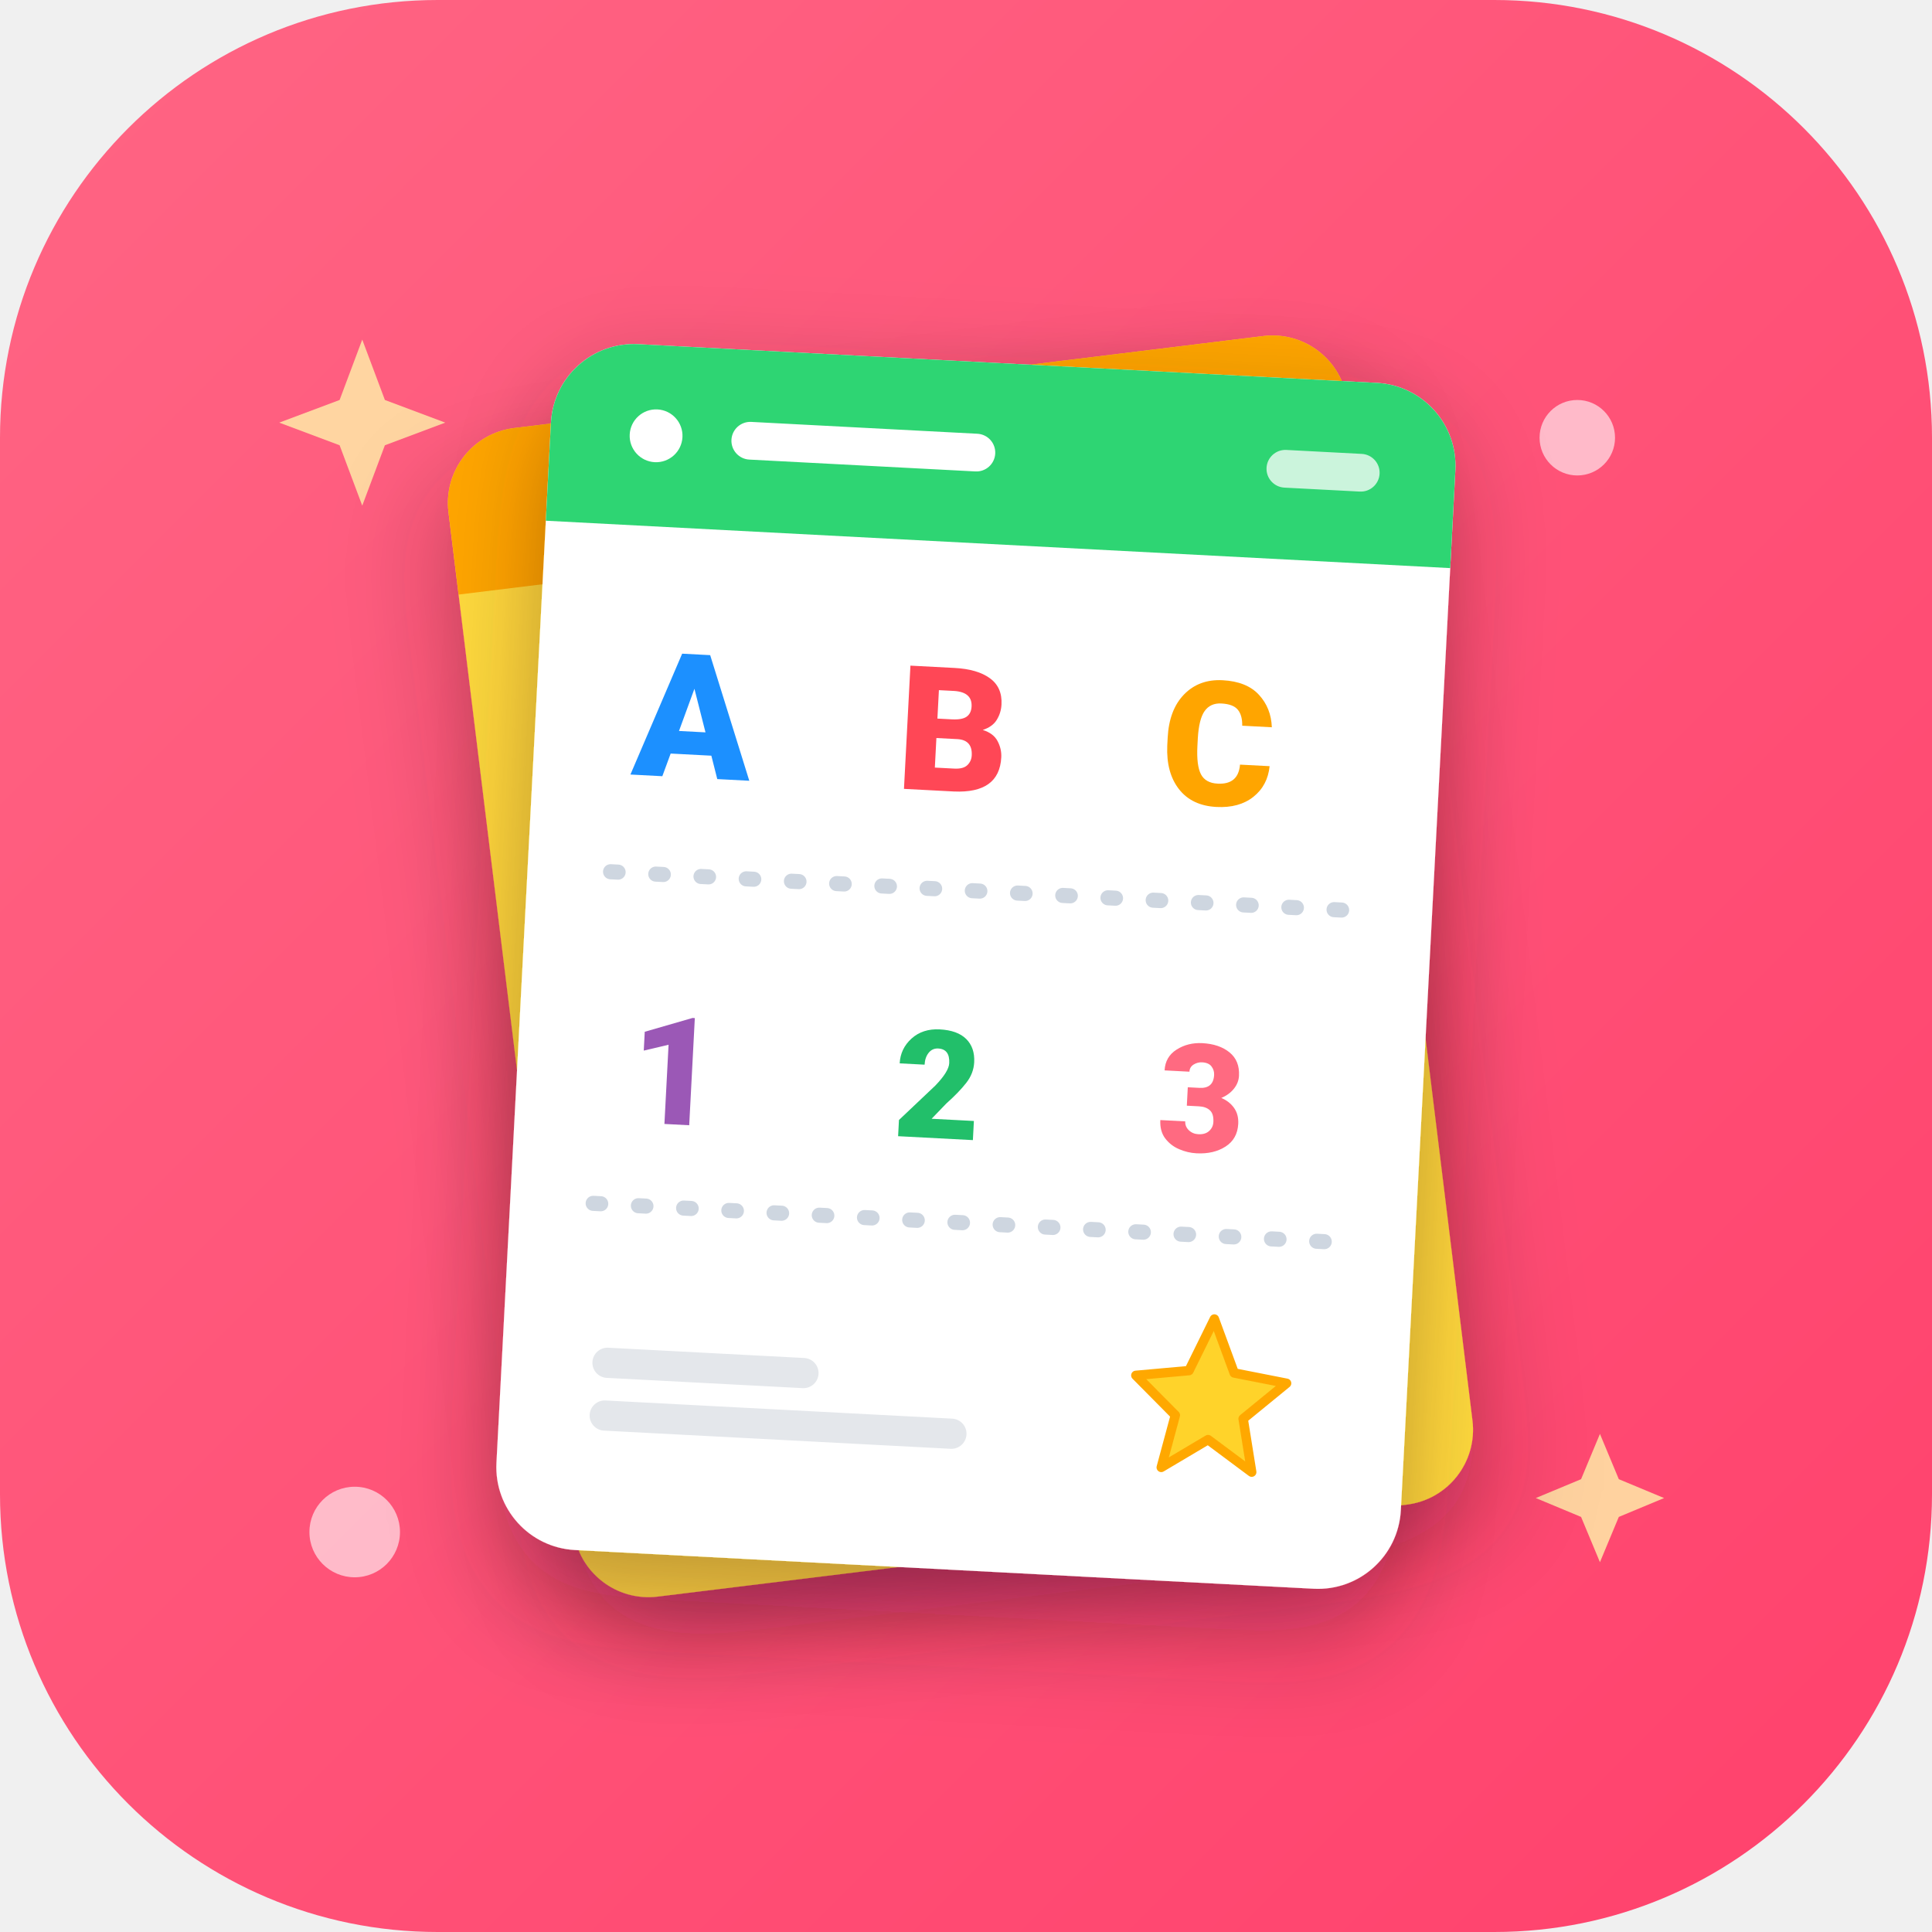
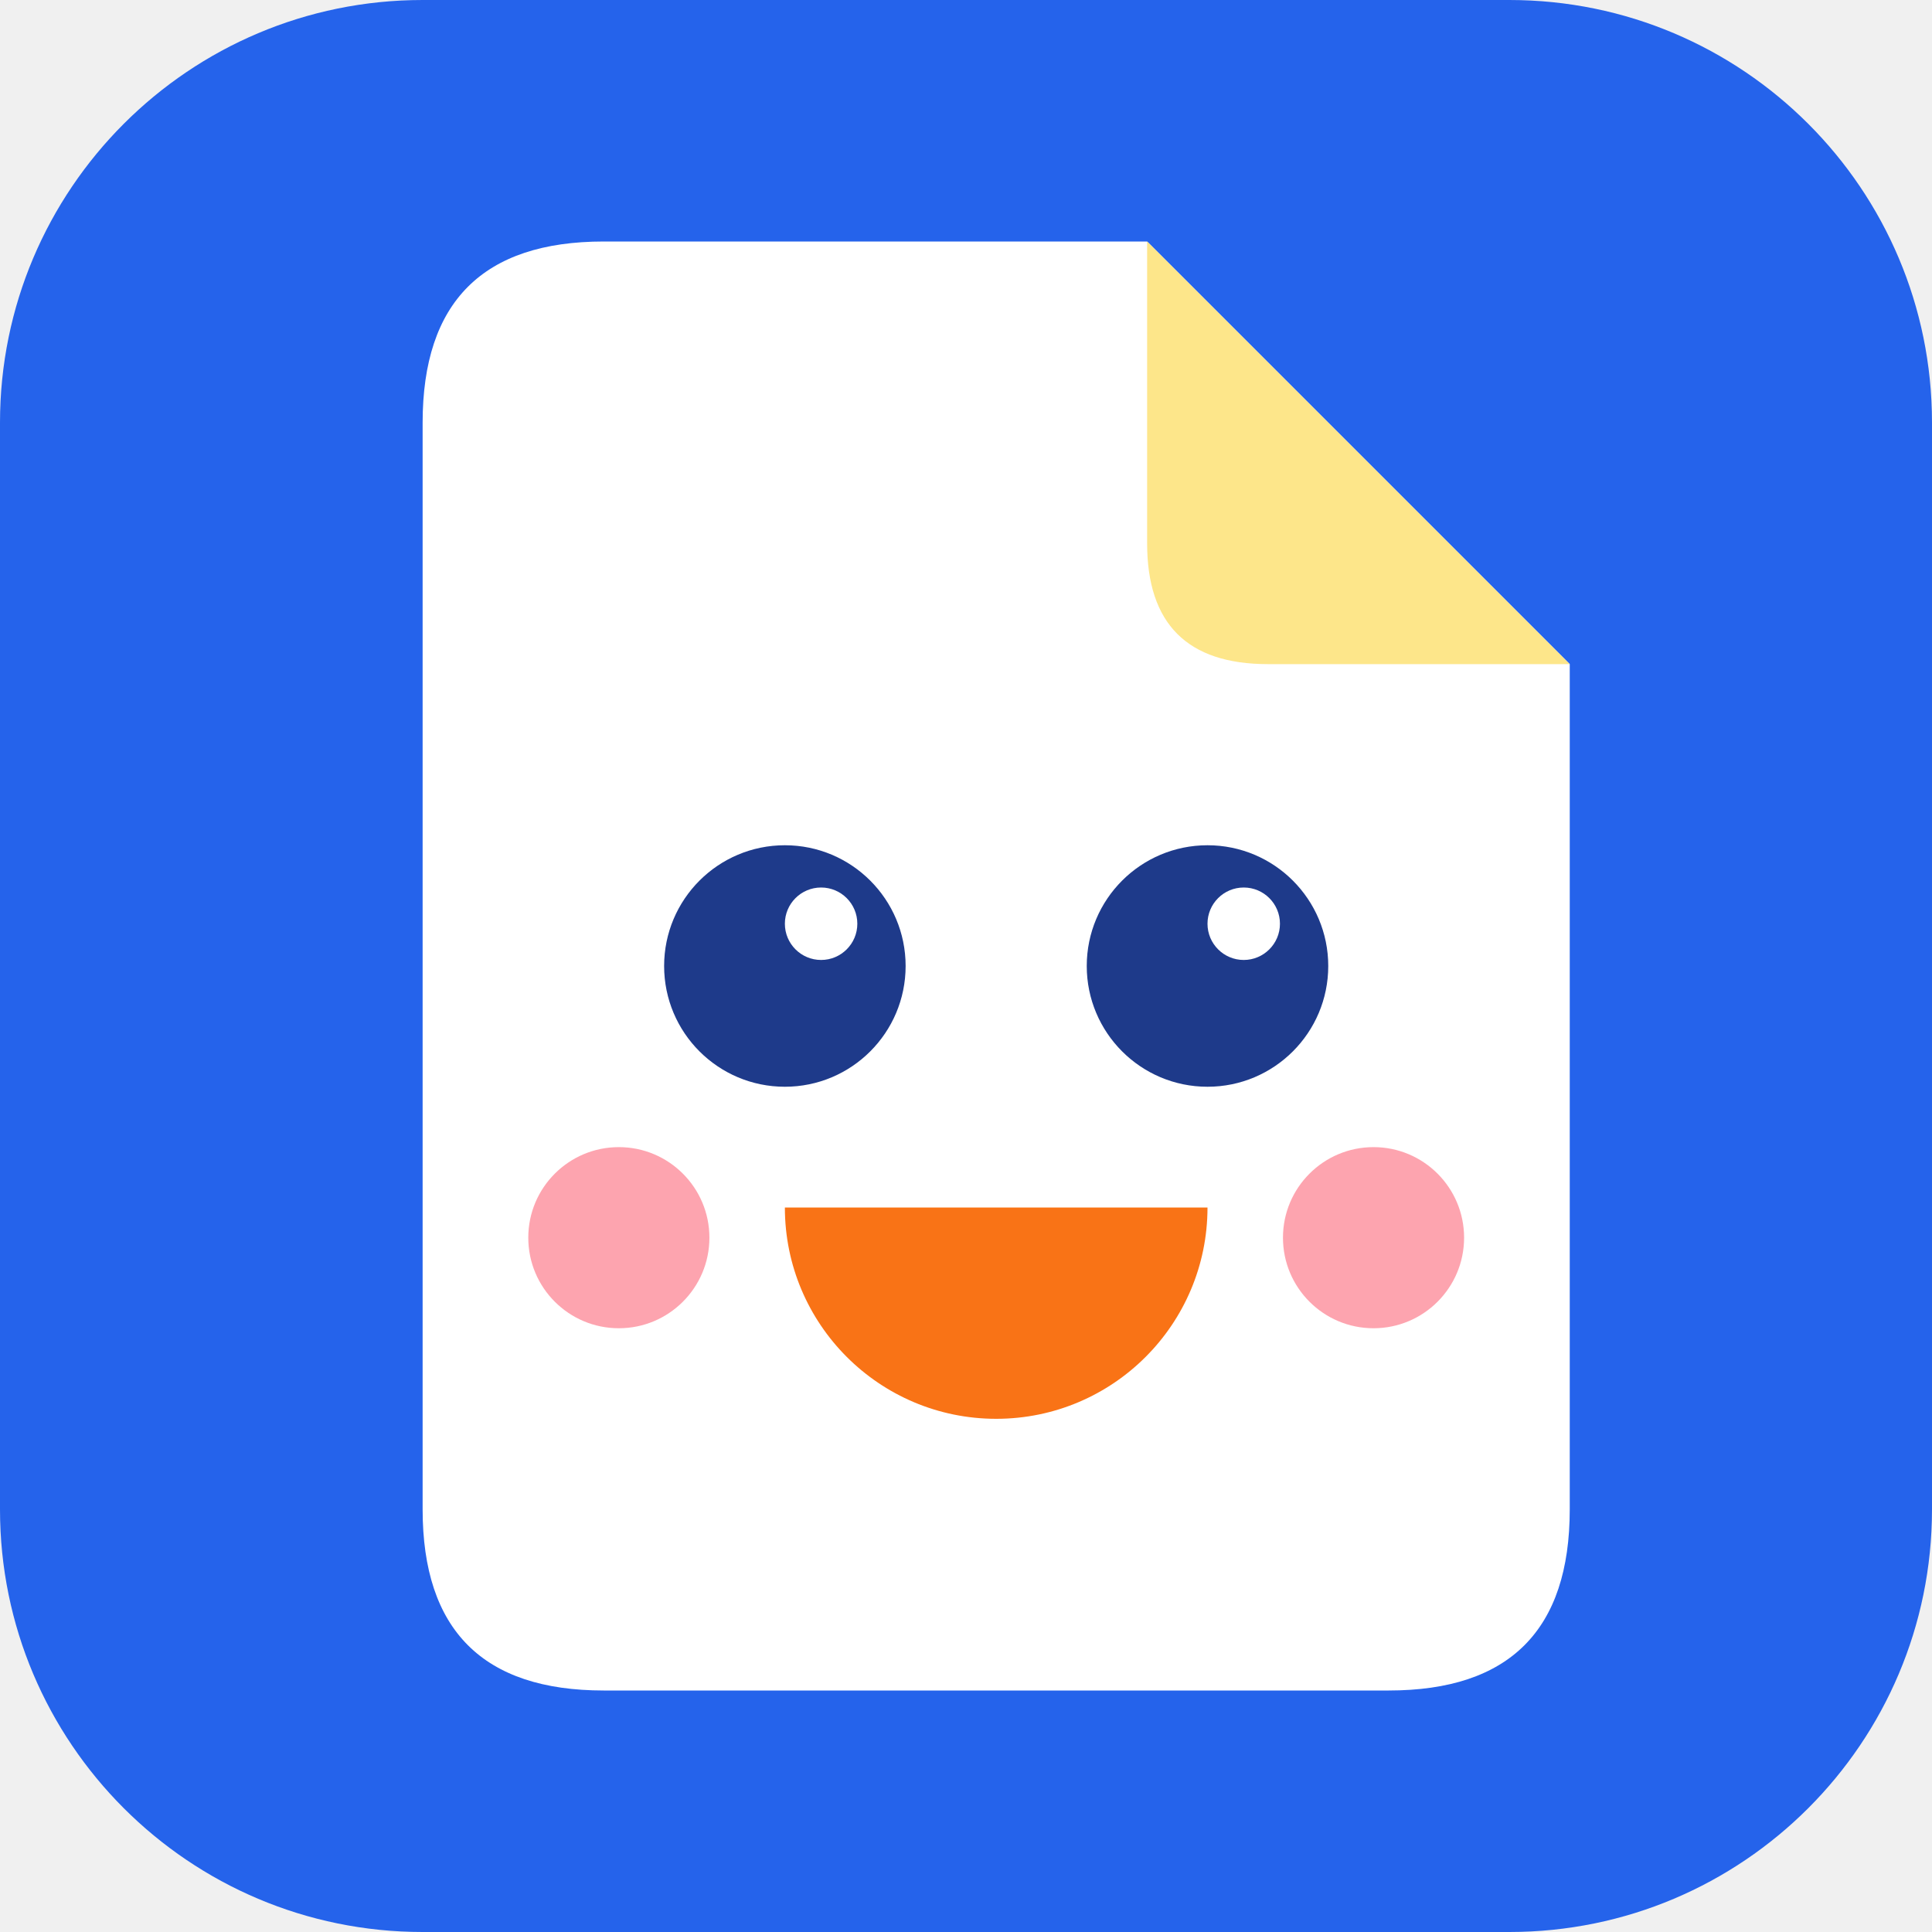
- <svg xmlns="http://www.w3.org/2000/svg" width="512" height="512" viewBox="0 0 512 512" fill="none">
-   <defs>
-     <linearGradient id="appBg" x1="0" y1="0" x2="512" y2="512" gradientUnits="userSpaceOnUse">
-       <stop offset="0%" stop-color="#FF6584" />
-       <stop offset="100%" stop-color="#FF416C" />
-     </linearGradient>
-     <filter id="cardShadow" x="-20%" y="-20%" width="140%" height="140%">
-       <feDropShadow dx="0" dy="12" stdDeviation="14" flood-color="#3b0816" flood-opacity="0.32" />
-     </filter>
-   </defs>
-   <rect width="512" height="512" rx="116" fill="url(#appBg)" />
-   <path d="M96 90 L102 106 L118 112 L102 118 L96 134 L90 118 L74 112 L90 106 Z" fill="#FFEAA7" opacity="0.85" />
-   <path d="M424 380 L429 392 L441 397 L429 402 L424 414 L419 402 L407 397 L419 392 Z" fill="#FFEAA7" opacity="0.85" />
-   <circle cx="418" cy="116" r="10" fill="#FFFFFF" opacity="0.6" />
-   <circle cx="94" cy="406" r="12" fill="#FFFFFF" opacity="0.6" />
-   <g transform="rotate(-7 256 268)" filter="url(#cardShadow)">
-     <rect x="136" y="100" width="240" height="312" rx="20" fill="#FFD93D" />
-     <path d="M136 120 C136 108.954 144.954 100 156 100 L356 100 C367.046 100 376 108.954 376 120 L376 142 L136 142 Z" fill="#FFA502" />
-   </g>
-   <g transform="rotate(3 256 268)" filter="url(#cardShadow)">
-     <rect x="138" y="96" width="240" height="320" rx="22" fill="#FFFFFF" />
-     <path d="M138 118 C138 105.85 147.85 96 160 96 L356 96 C368.15 96 378 105.85 378 118 L378 144 L138 144 Z" fill="#2ED573" />
-     <circle cx="166" cy="120" r="7" fill="#FFFFFF" />
-     <rect x="186" y="115" width="70" height="10" rx="5" fill="#FFFFFF" />
-     <rect x="328" y="115" width="30" height="10" rx="5" fill="#FFFFFF" opacity="0.75" />
-     <text x="164" y="210" font-family="-apple-system, BlinkMacSystemFont, 'Segoe UI', Roboto, sans-serif" font-weight="900" font-size="46" fill="#1E90FF">A</text>
-     <text x="234" y="210" font-family="-apple-system, BlinkMacSystemFont, 'Segoe UI', Roboto, sans-serif" font-weight="900" font-size="46" fill="#FF4757">B</text>
-     <text x="304" y="210" font-family="-apple-system, BlinkMacSystemFont, 'Segoe UI', Roboto, sans-serif" font-weight="900" font-size="46" fill="#FFA502">C</text>
-     <line x1="160" y1="236" x2="356" y2="236" stroke="#CED6E0" stroke-width="4" stroke-linecap="round" stroke-dasharray="2 10" />
-     <text x="168" y="302" font-family="-apple-system, BlinkMacSystemFont, 'Segoe UI', Roboto, sans-serif" font-weight="900" font-size="40" fill="#9B59B6">1</text>
-     <text x="238" y="302" font-family="-apple-system, BlinkMacSystemFont, 'Segoe UI', Roboto, sans-serif" font-weight="900" font-size="40" fill="#20BF6B">2</text>
-     <text x="308" y="302" font-family="-apple-system, BlinkMacSystemFont, 'Segoe UI', Roboto, sans-serif" font-weight="900" font-size="40" fill="#FF6B81">3</text>
-     <line x1="160" y1="324" x2="356" y2="324" stroke="#CED6E0" stroke-width="4" stroke-linecap="round" stroke-dasharray="2 10" />
-     <g transform="translate(326, 366)">
-       <path d="M0 -20 L6 -6 L20 -4 L9 6 L12 20 L0 12 L-12 20 L-9 6 L-20 -4 L-6 -6 Z" fill="#FFD32A" stroke="#FFA801" stroke-width="2.5" stroke-linejoin="round" />
-     </g>
-     <rect x="162" y="362" width="60" height="8" rx="4" fill="#E4E7EB" />
-     <rect x="162" y="376" width="100" height="8" rx="4" fill="#E4E7EB" />
-   </g>
+ <svg xmlns="http://www.w3.org/2000/svg" viewBox="0 0 64 64">
+   <rect width="64" height="64" rx="14" fill="#2563EB" />
+   <path d="M20 8H38L52 22V50Q52 56 46 56H20Q14 56 14 50V14Q14 8 20 8Z" fill="#FFFFFF" />
+   <path d="M38 8V18Q38 22 42 22H52Z" fill="#FDE68A" />
+   <circle cx="20.5" cy="41" r="3" fill="#FDA4AF" />
+   <circle cx="45.5" cy="41" r="3" fill="#FDA4AF" />
+   <circle cx="26" cy="32" r="4" fill="#1E3A8A" />
+   <circle cx="40" cy="32" r="4" fill="#1E3A8A" />
+   <circle cx="27.2" cy="30.6" r="1.2" fill="#FFFFFF" />
+   <circle cx="41.2" cy="30.6" r="1.2" fill="#FFFFFF" />
+   <path d="M26 40H40A7 7 0 0 1 26 40Z" fill="#F97316" />
</svg>
